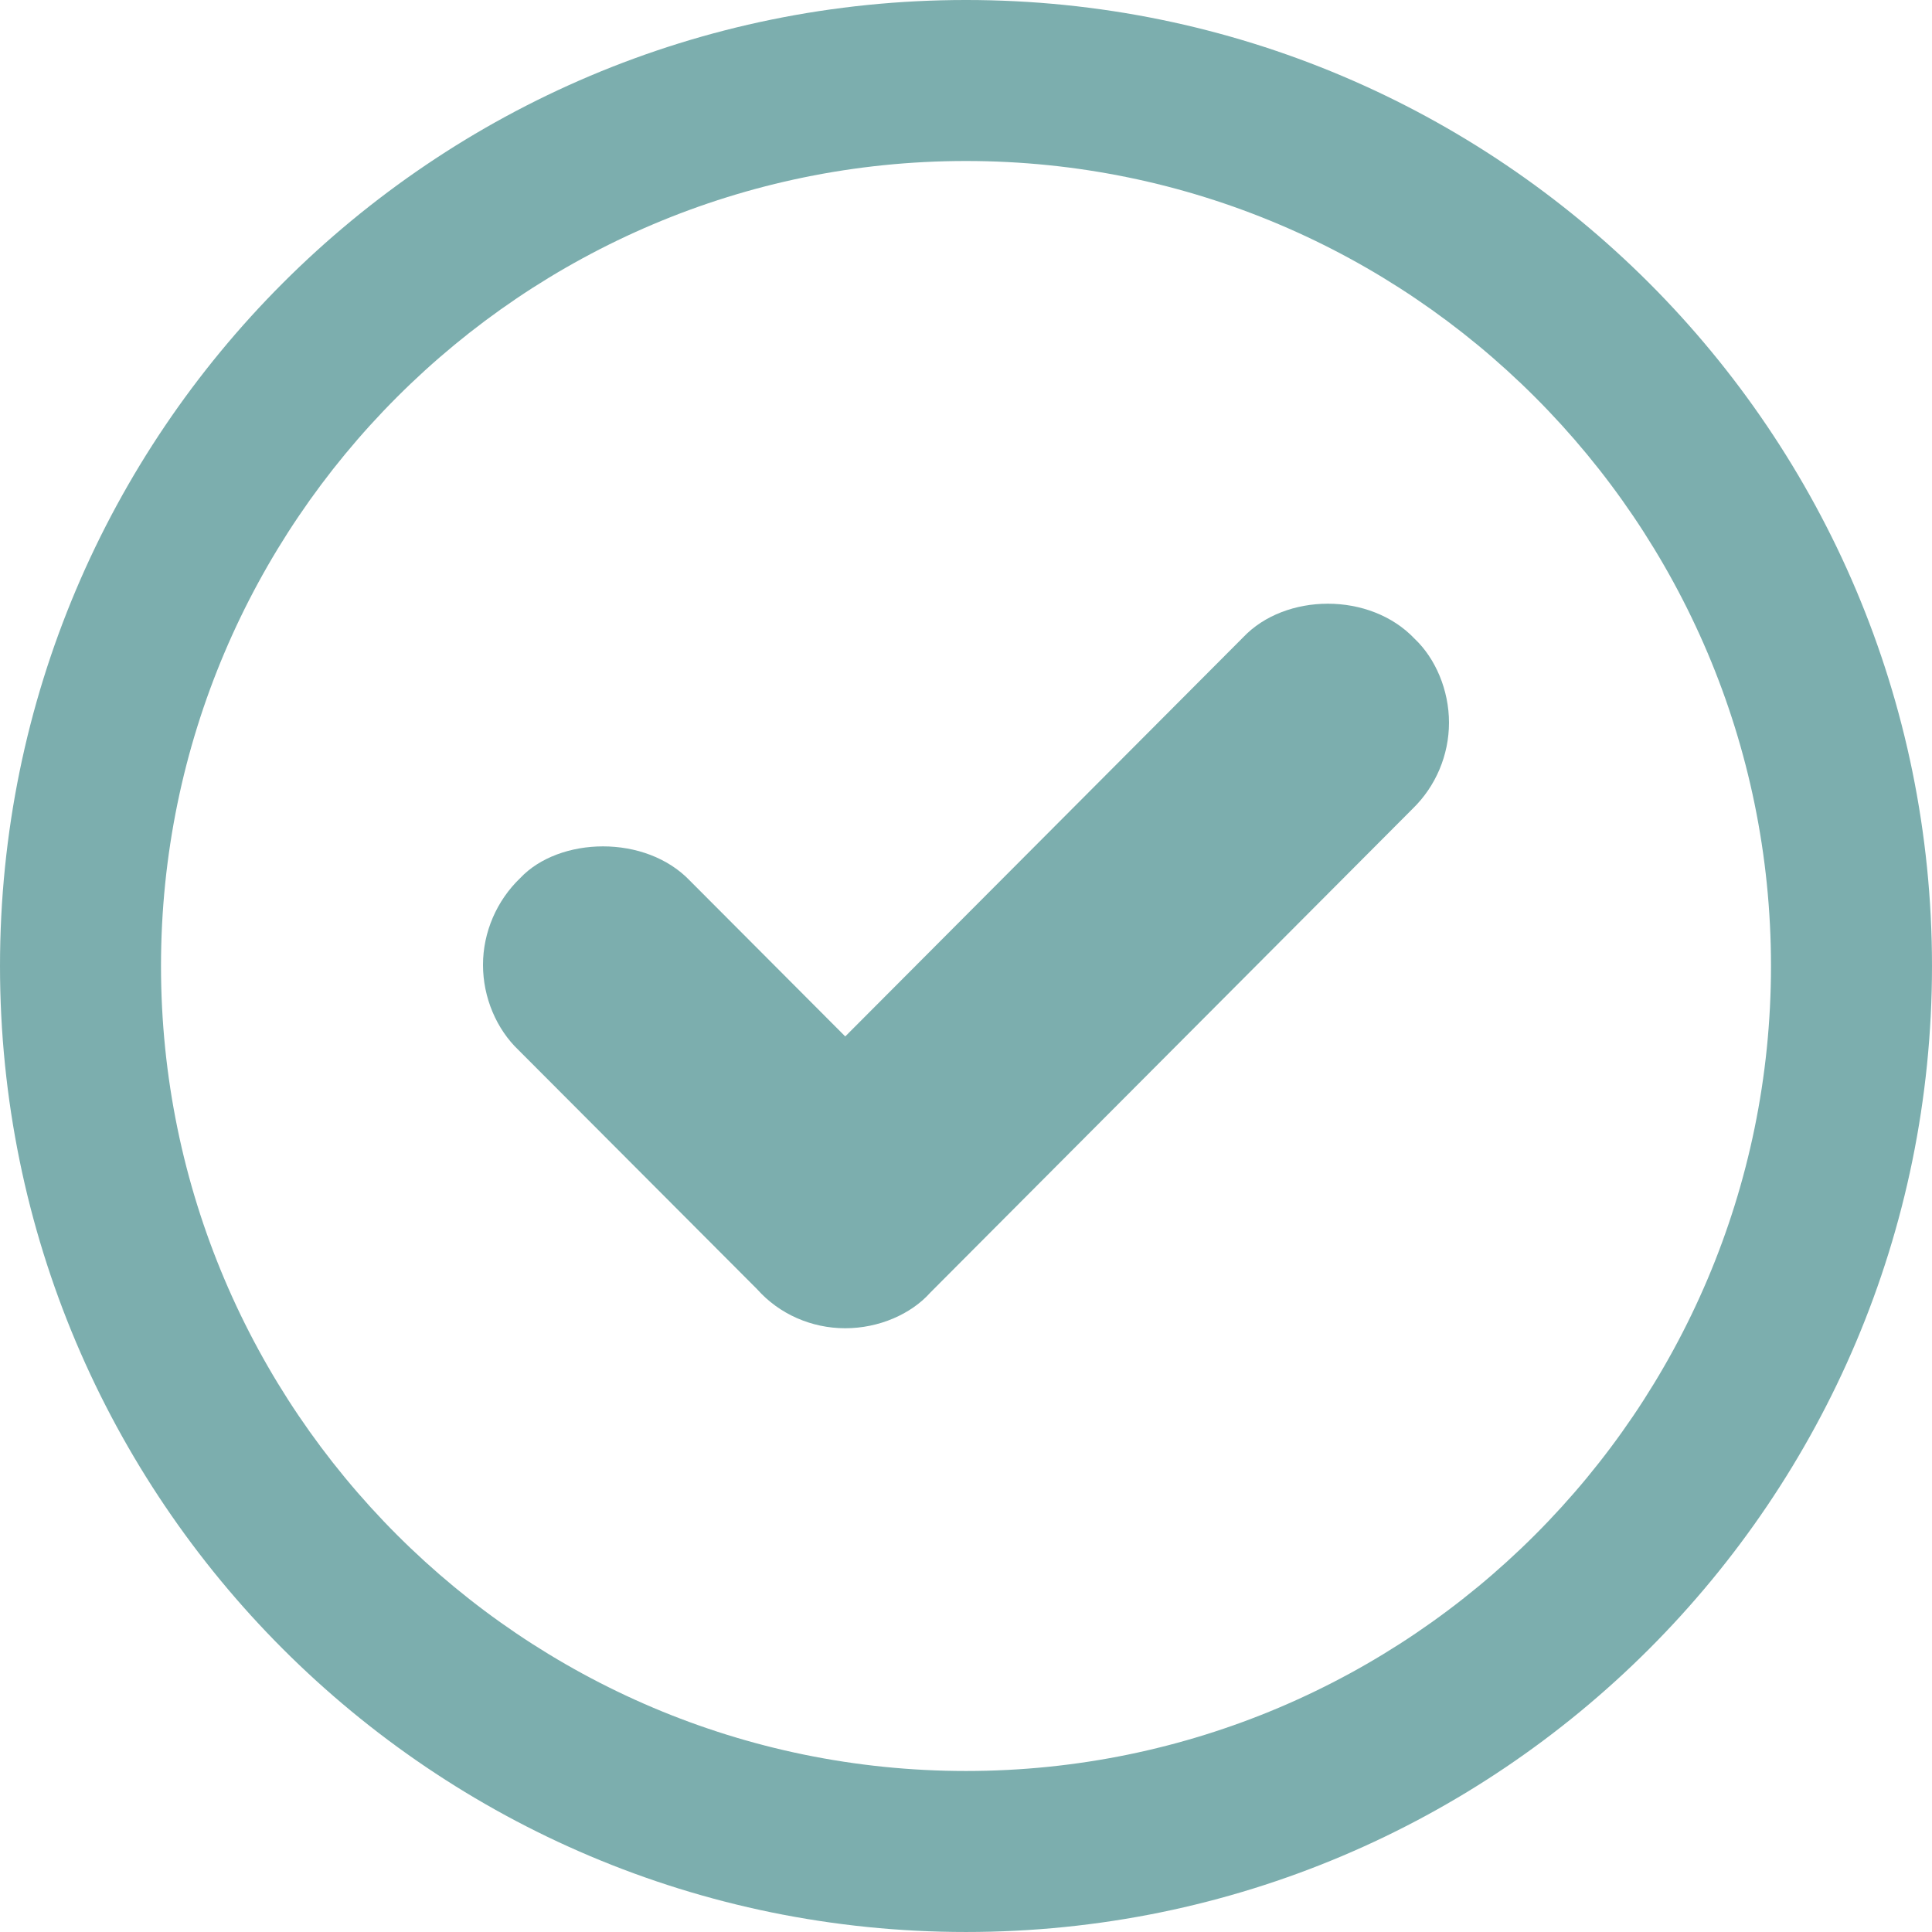
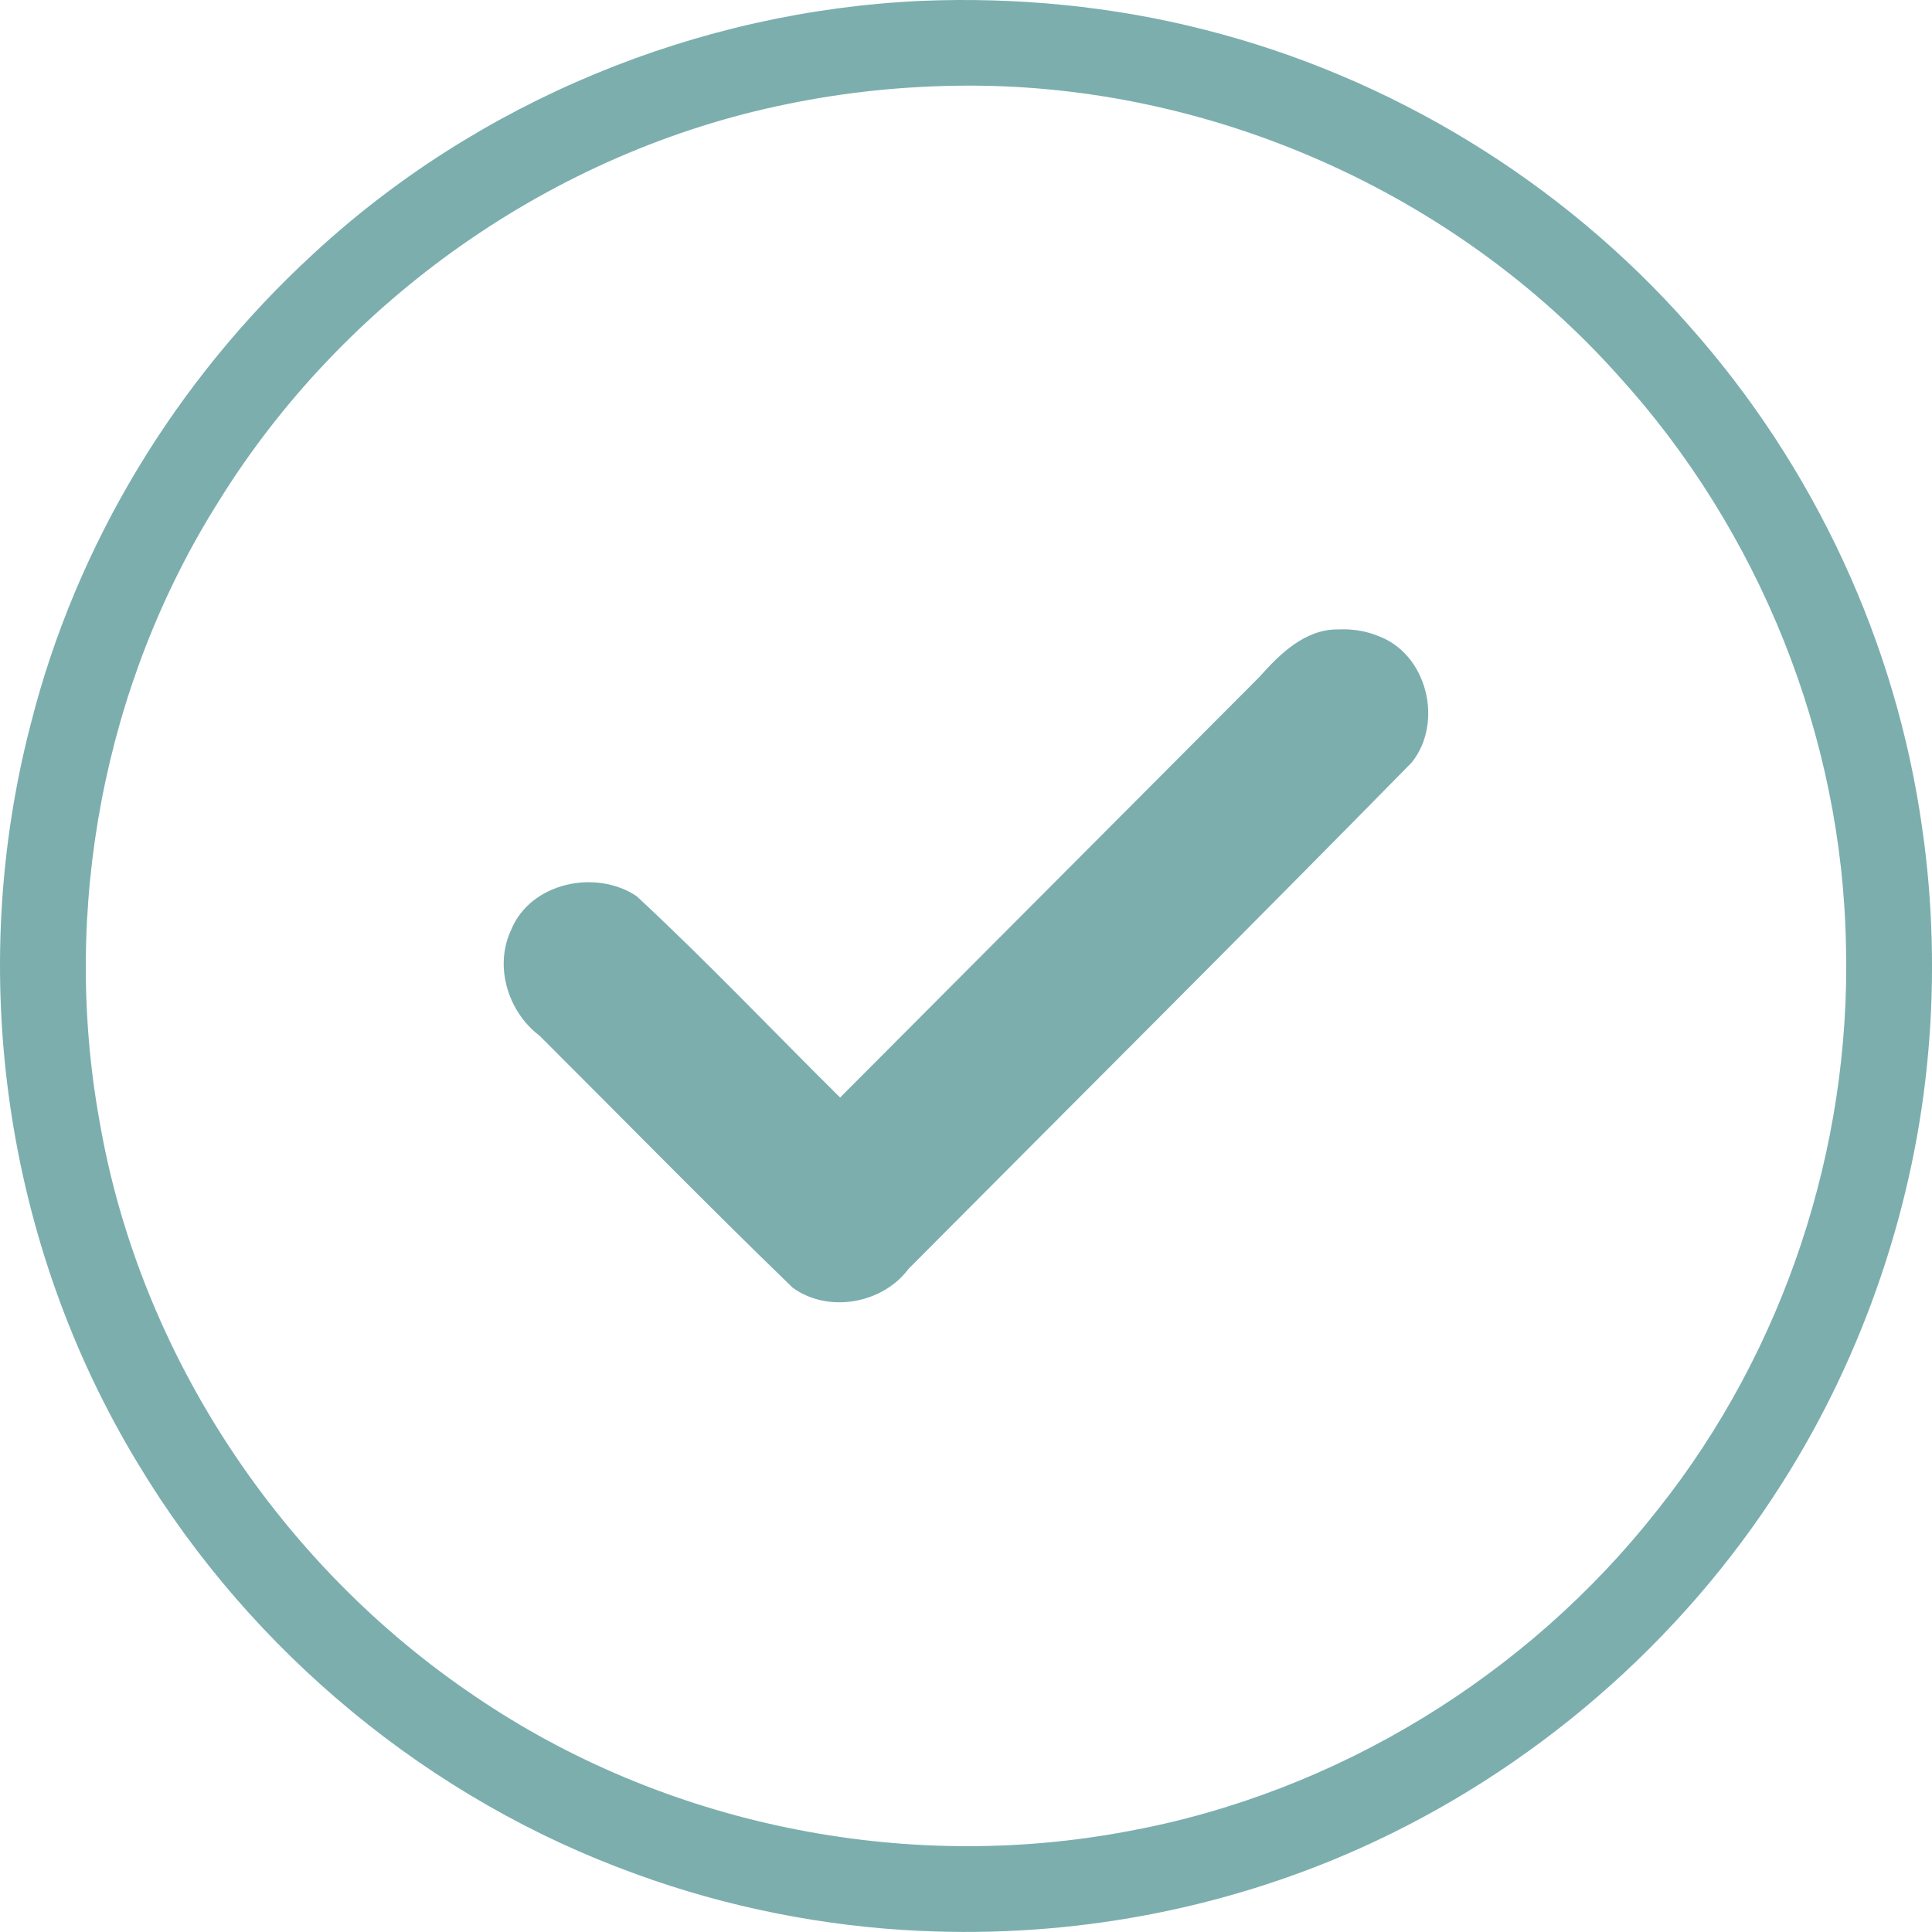
- <svg xmlns="http://www.w3.org/2000/svg" width="211.667mm" height="211.667mm" viewBox="0 0 211.667 211.667" version="1.1" id="svg1" xml:space="preserve">
+ <svg xmlns="http://www.w3.org/2000/svg" width="97.877mm" height="97.874mm" viewBox="0 0 97.877 97.874" version="1.1" id="svg1" xml:space="preserve">
  <defs id="defs1" />
-   <g id="layer1" transform="translate(140.7583,-2.910417)">
-     <path fill="#494c4e" d="m -34.925,20.549 c 48.63,0 88.194,39.564 88.194,88.194 0,48.63 -39.564,88.194 -88.194,88.194 -48.63,0 -88.194,-39.564 -88.194,-88.194 0,-48.63 39.564,-88.194 88.194,-88.194 m 0,-17.639 c -58.446,0 -105.833,47.387 -105.833,105.833 0,58.446 47.387,105.833 105.833,105.833 58.446,0 105.833,-47.387 105.833,-105.833 0,-58.446 -47.387,-105.833 -105.833,-105.833 z" id="path1" style="fill:#7caeae;fill-opacity:1;stroke-width:8.819" />
-     <path fill="#494c4e" d="m -48.154,148.431 c -3.704,0 -7.232,-1.552 -9.648,-4.269 L -83.935,117.969 c -2.417,-2.293 -3.907,-5.759 -3.907,-9.349 0,-3.572 1.499,-7.038 4.075,-9.507 4.251,-4.524 13.732,-4.851 18.635,0.326 l 16.977,17.022 43.595,-43.727 c 4.586,-4.851 13.891,-5.027 18.803,0.176 2.258,2.134 3.748,5.592 3.748,9.172 0,3.545 -1.446,6.967 -3.969,9.419 l -52.855,53.023 c -2.099,2.355 -5.618,3.907 -9.322,3.907 z" id="path2" style="fill:#7caeae;fill-opacity:1;stroke-width:8.819" />
+   <g id="layer1" transform="translate(-2.384647,-45.78089)">
+     <path id="path1" style="fill:#7caeae;fill-opacity:1;stroke-width:4.252" d="M 49.086,45.824 C 37.747,46.327 26.587,50.903 18.218,58.679 11.301,65.048 6.257,73.341 3.951,82.428 0.658,95.034 2.598,108.782 9.391,119.958 c 5.732,9.523 14.773,17.01 25.24,20.774 4.586,1.677 9.547,2.656 14.395,2.87 7.602,0.352 15.248,-1.052 22.229,-4.173 8.692,-3.887 16.271,-10.399 21.403,-18.495 4.159,-6.528 6.758,-14.204 7.418,-21.907 0.326,-3.677 0.228,-7.577 -0.309,-11.275 C 98.445,78.319 94.295,69.415 87.967,62.294 81.525,54.971 72.839,49.667 63.383,47.279 58.768,46.1 53.879,45.627 49.086,45.824 Z m 2.23,4.295 c 12.437,-0.052 24.777,5.421 33.063,14.702 7.135,7.842 11.348,18.291 11.525,28.903 0.246,10.217 -3.143,20.484 -9.503,28.495 -6.604,8.444 -16.321,14.4 -26.874,16.334 -11.352,2.15 -23.509,-0.326 -33.07,-6.83 C 16.571,125.067 9.457,114.355 7.428,102.587 5.489,91.864 7.63,80.441 13.444,71.212 19.778,60.96 30.419,53.466 42.237,51.059 c 2.984,-0.62 6.031,-0.925 9.079,-0.94 z" />
+     <path id="path2" style="fill:#7caeae;fill-opacity:1;stroke-width:4.252" d="M 70.189,77.668 C 68.502,77.644 67.226,78.908 66.184,80.079 59.104,87.181 52.024,94.281 44.945,101.383 41.509,97.984 38.179,94.467 34.637,91.182 c -2.073,-1.387 -5.388,-0.69 -6.362,1.718 -0.865,1.844 -0.152,4.147 1.444,5.351 4.27,4.259 8.491,8.574 12.824,12.767 1.804,1.306 4.552,0.814 5.871,-0.958 8.502,-8.548 17.048,-17.052 25.491,-25.652 1.633,-2.04 0.776,-5.532 -1.736,-6.42 -0.623,-0.256 -1.309,-0.351 -1.979,-0.32 z" />
  </g>
</svg>
